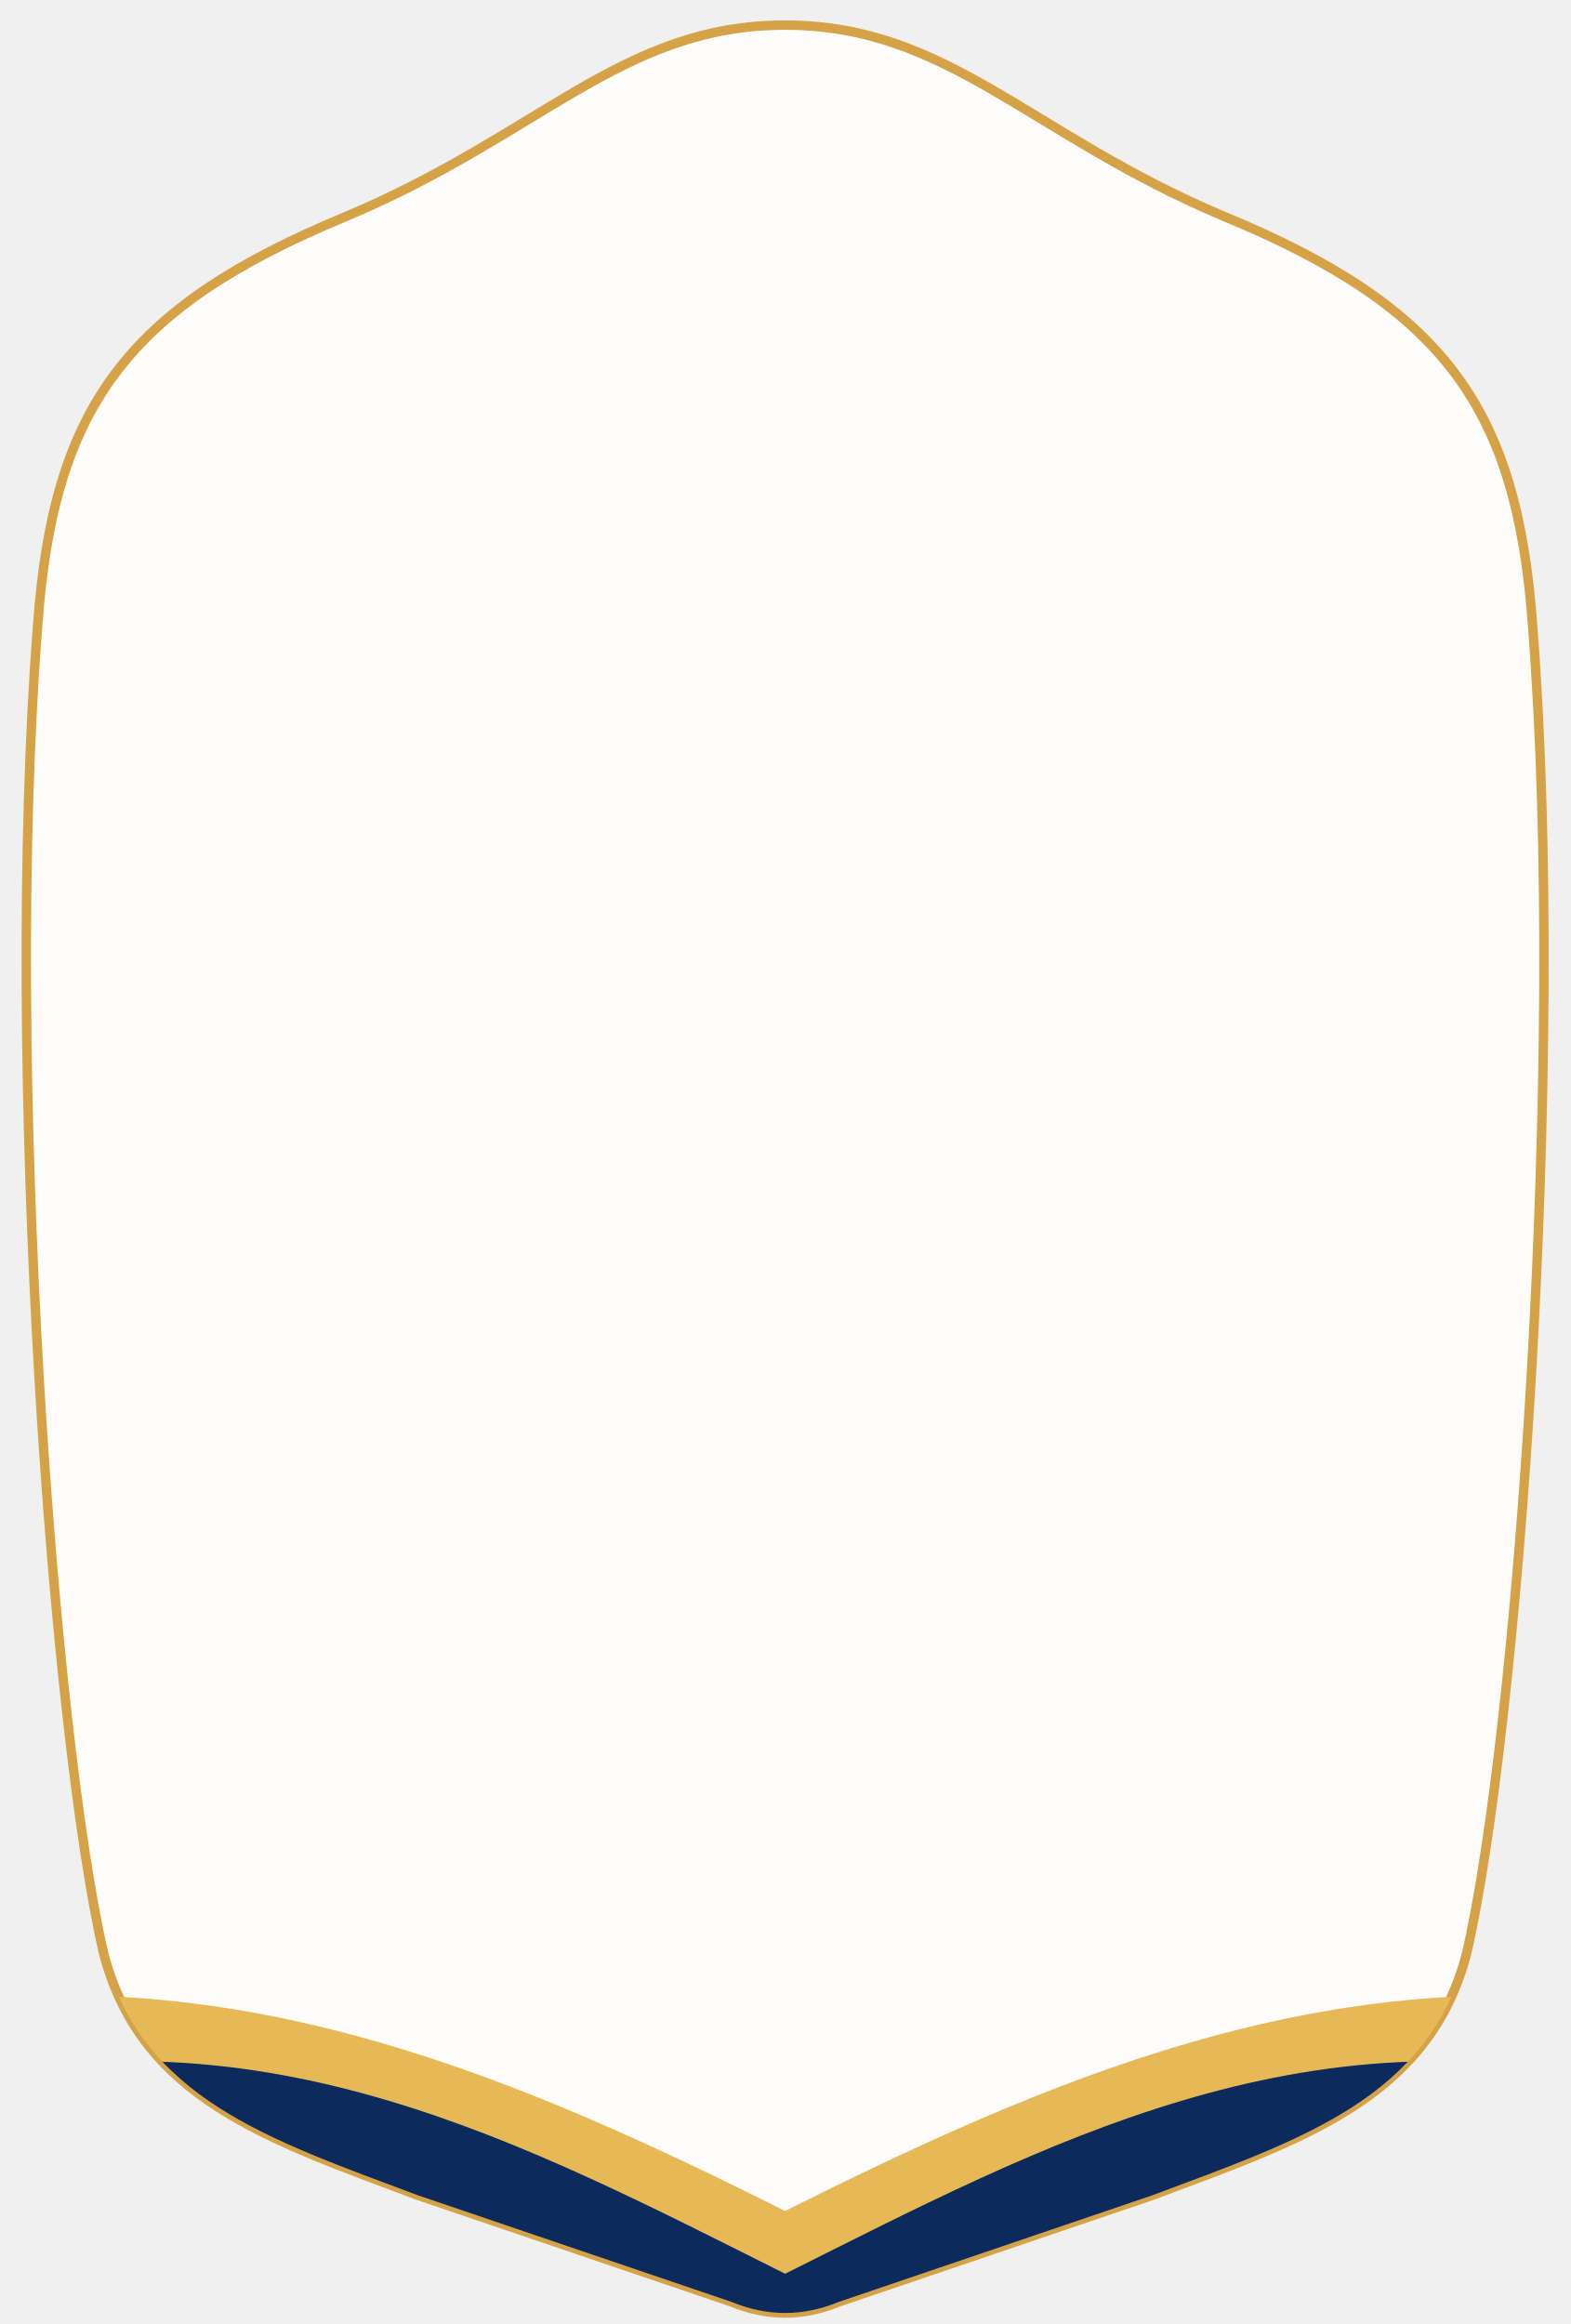
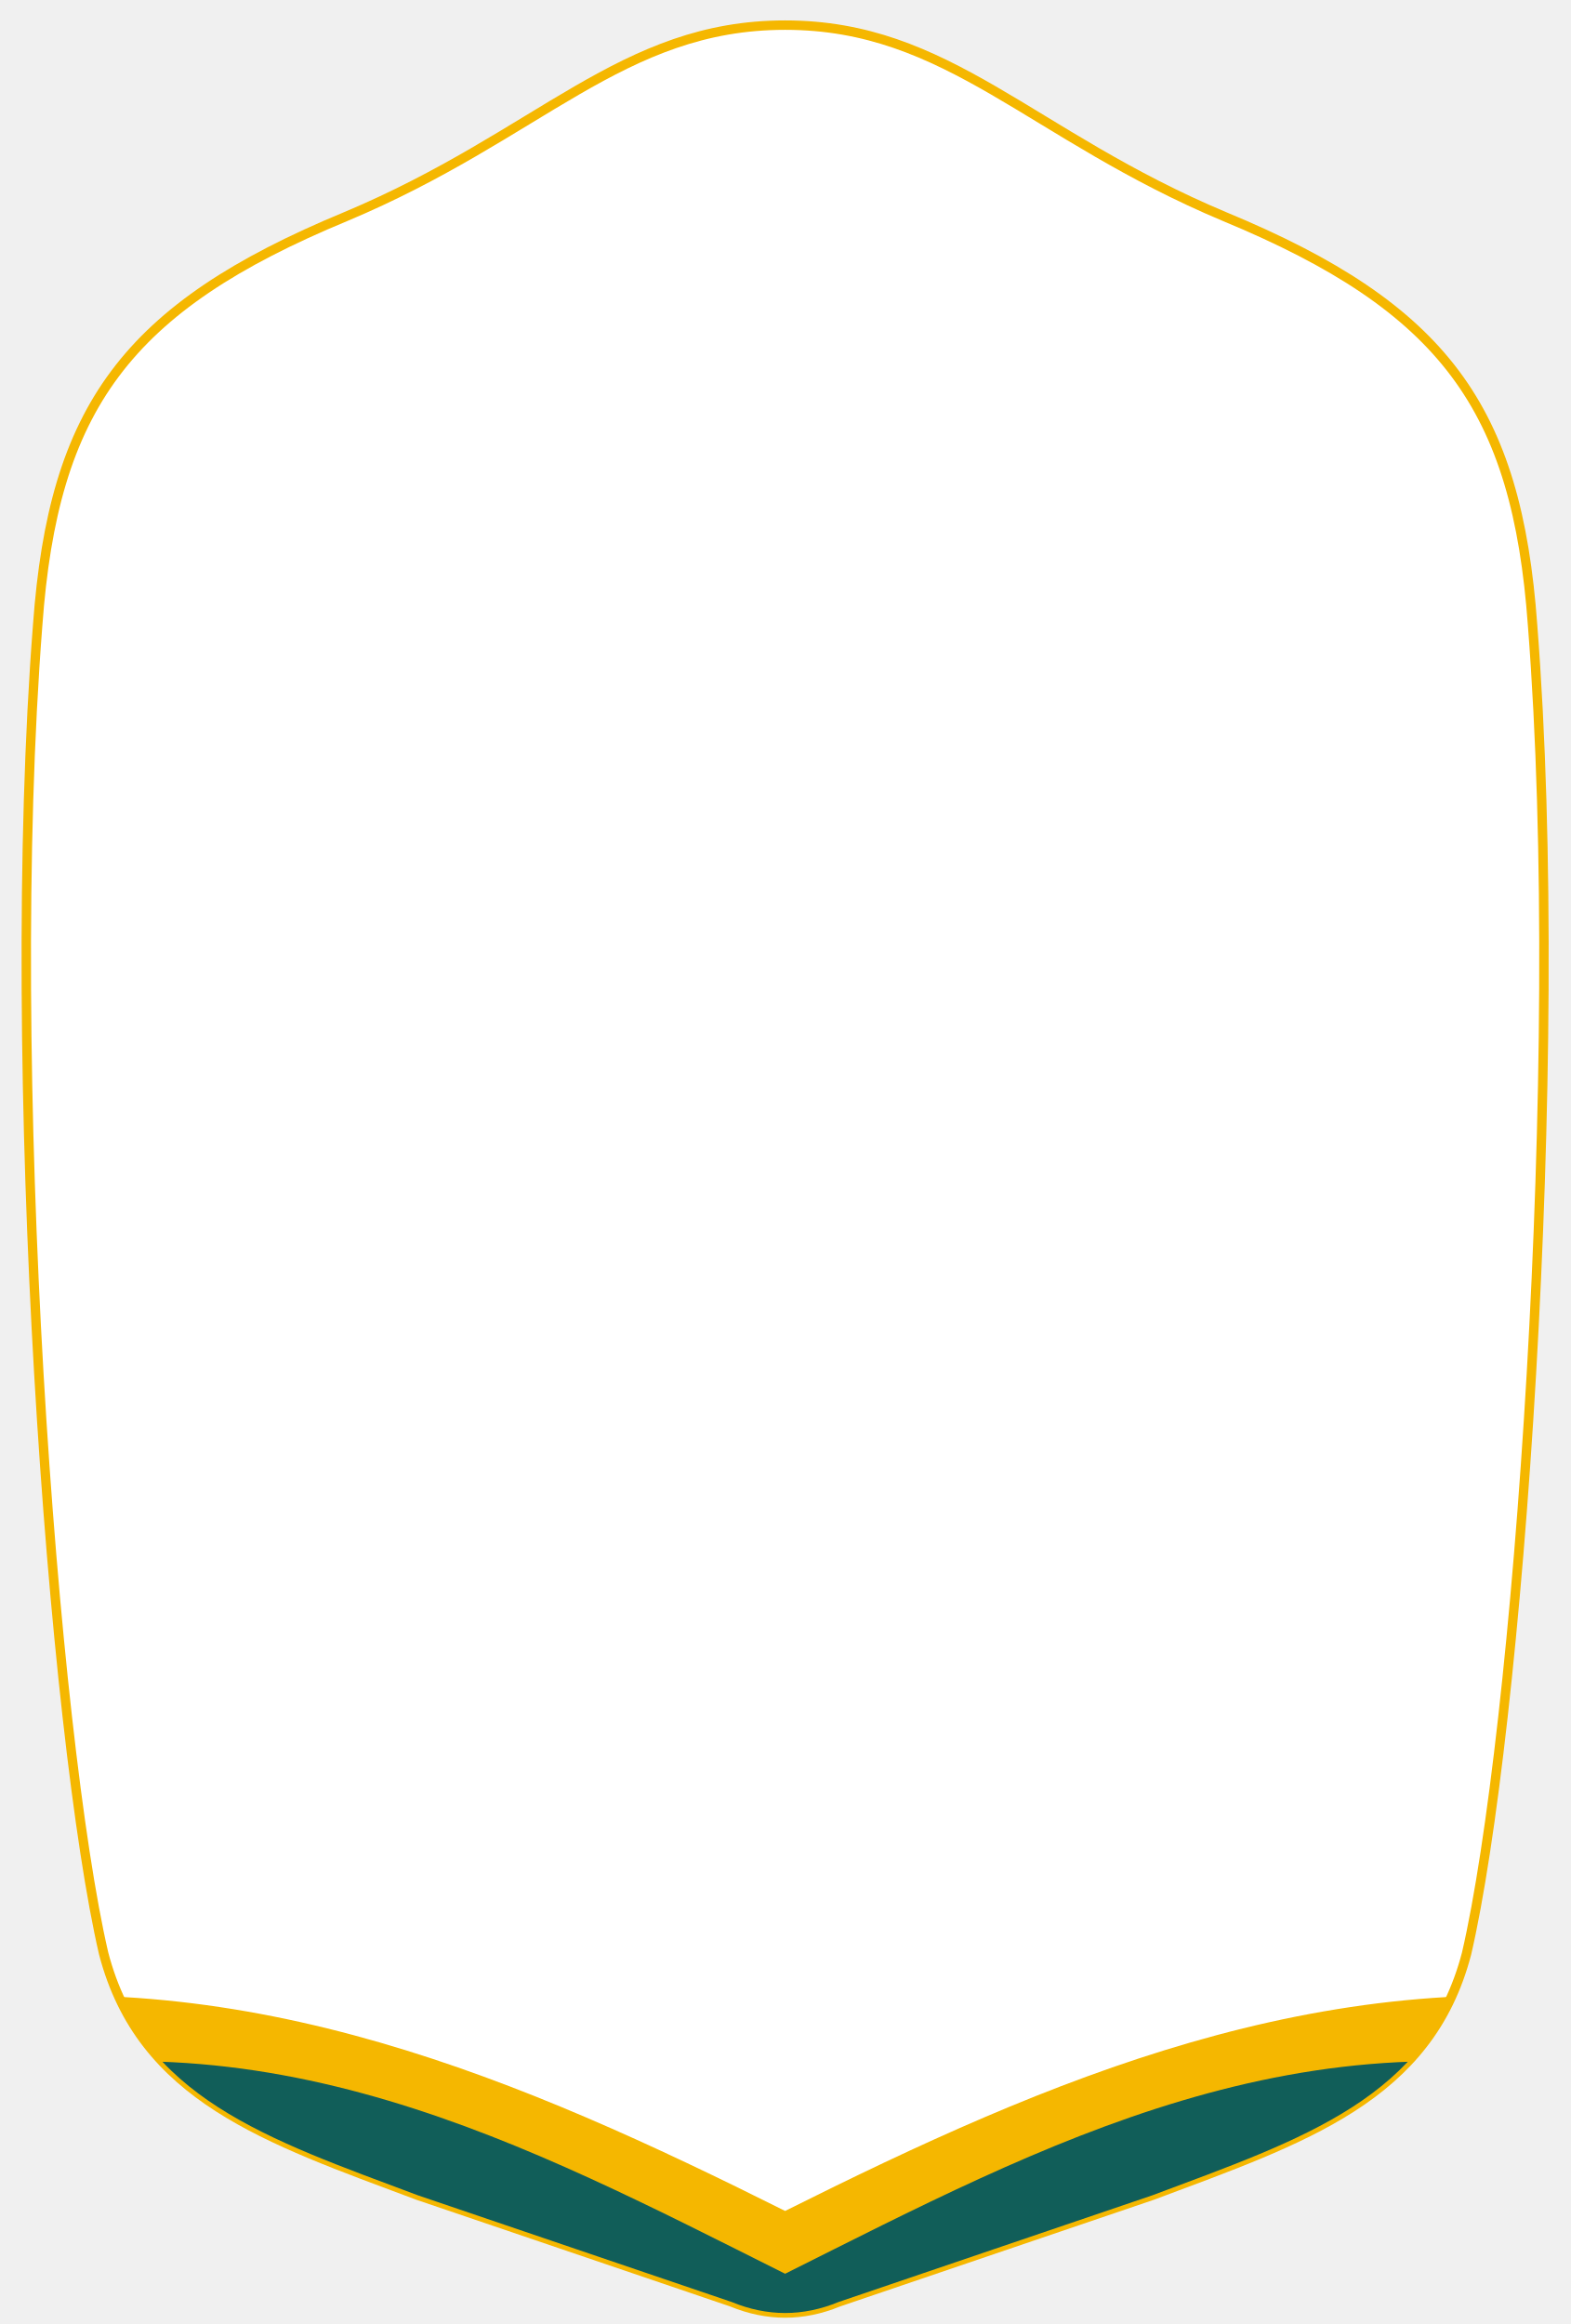
<svg xmlns="http://www.w3.org/2000/svg" viewBox="0 0 500 740" preserveAspectRatio="none">
  <defs>
    <clipPath id="shield">
      <path d="M250 8 C302 8 328 43 390 69 C460 98 483 130 488 199 C499 340 483 553 467 622 C455 668 415 681 367 699 L267 733 Q250 740 233 733 L133 699 C85 681 45 668 33 622 C17 553 1 340 12 199 C17 130 40 98 110 69 C172 43 198 8 250 8Z" />
    </clipPath>
  </defs>
-   <path d="M250 8 C302 8 328 43 390 69 C460 98 483 130 488 199 C499 340 483 553 467 622 C455 668 415 681 367 699 L267 733 Q250 740 233 733 L133 699 C85 681 45 668 33 622 C17 553 1 340 12 199 C17 130 40 98 110 69 C172 43 198 8 250 8Z" fill="#fffdfb" stroke="#d6a247" stroke-width="3" />
+   <path d="M250 8 C302 8 328 43 390 69 C460 98 483 130 488 199 C499 340 483 553 467 622 C455 668 415 681 367 699 L267 733 Q250 740 233 733 L133 699 C85 681 45 668 33 622 C17 553 1 340 12 199 C17 130 40 98 110 69 C172 43 198 8 250 8Z" fill="#FFFFFF" stroke="#F5B700" stroke-width="3" />
  <g clip-path="url(#shield)">
-     <path d="M-20 638 C80 625 166 662 250 704 C334 662 420 625 520 638 L520 750 -20 750Z" fill="#e7b956" />
-     <path d="M-20 664 C85 638 168 683 250 724 C332 683 415 638 520 664 L520 750 -20 750Z" fill="#0c2b5c" />
+     <path d="M-20 638 C80 625 166 662 250 704 C334 662 420 625 520 638 L520 750 -20 750Z" fill="#F5B700" />
+     <path d="M-20 664 C85 638 168 683 250 724 C332 683 415 638 520 664 L520 750 -20 750Z" fill="#115E59" />
  </g>
</svg>
